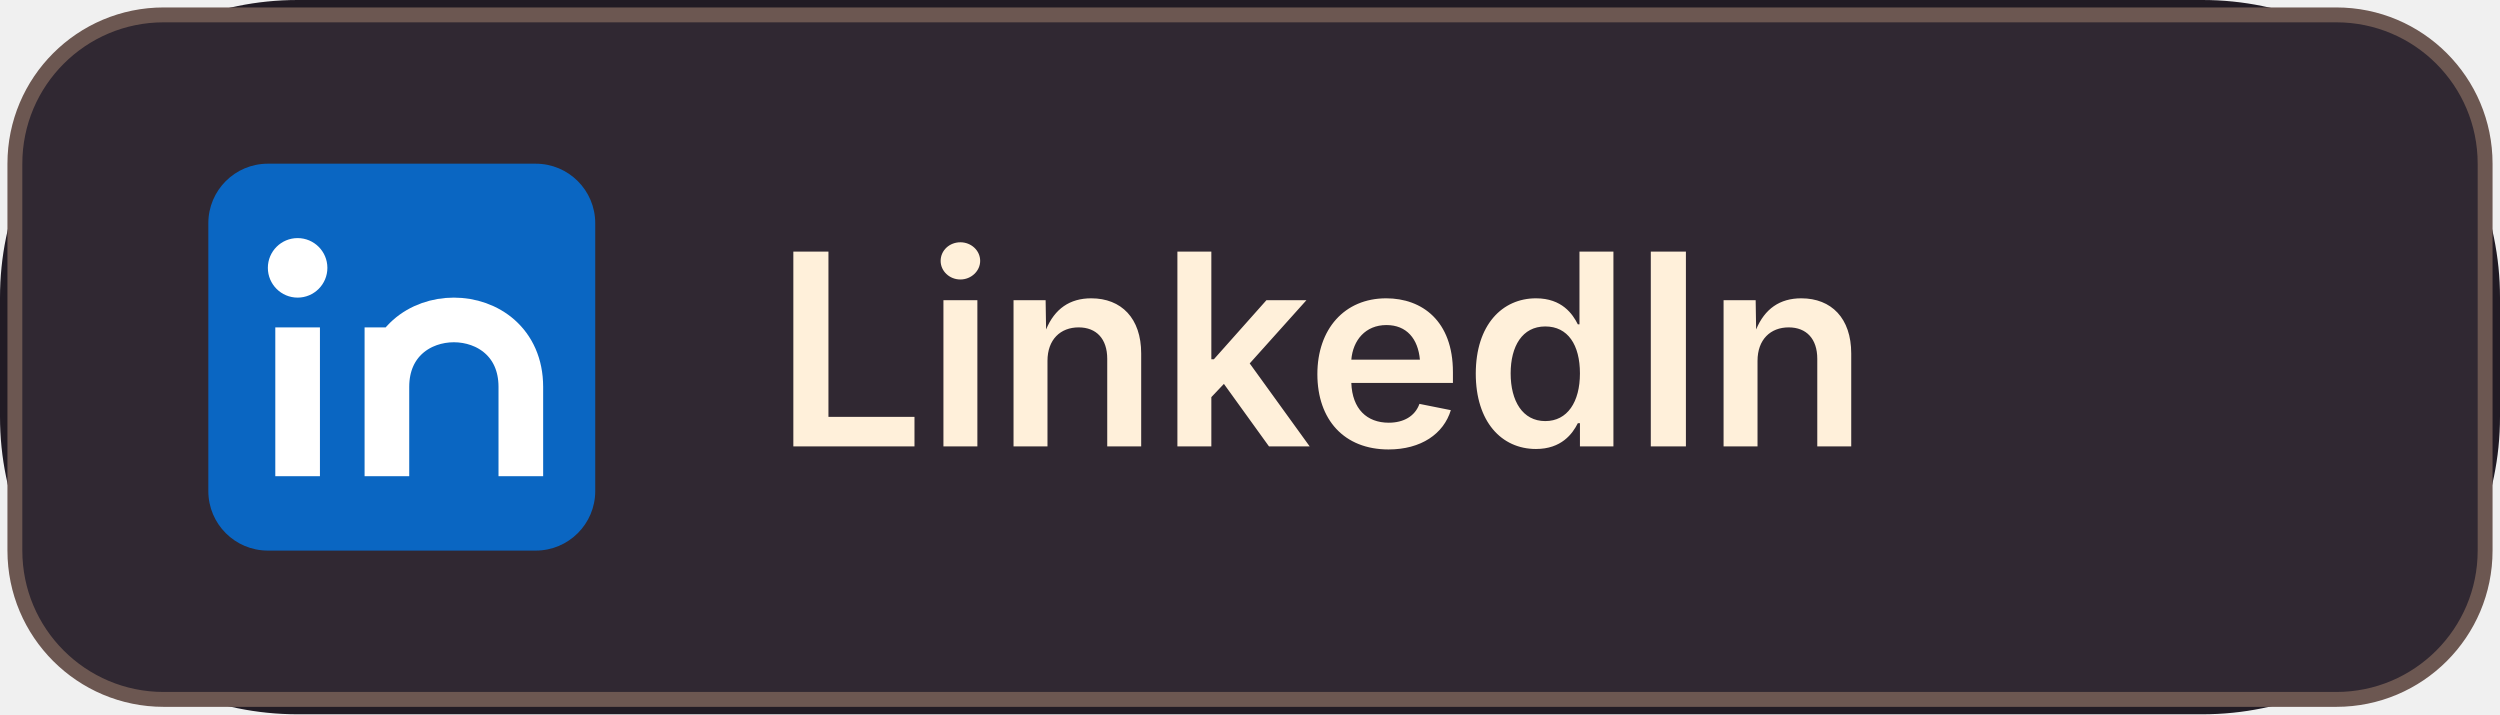
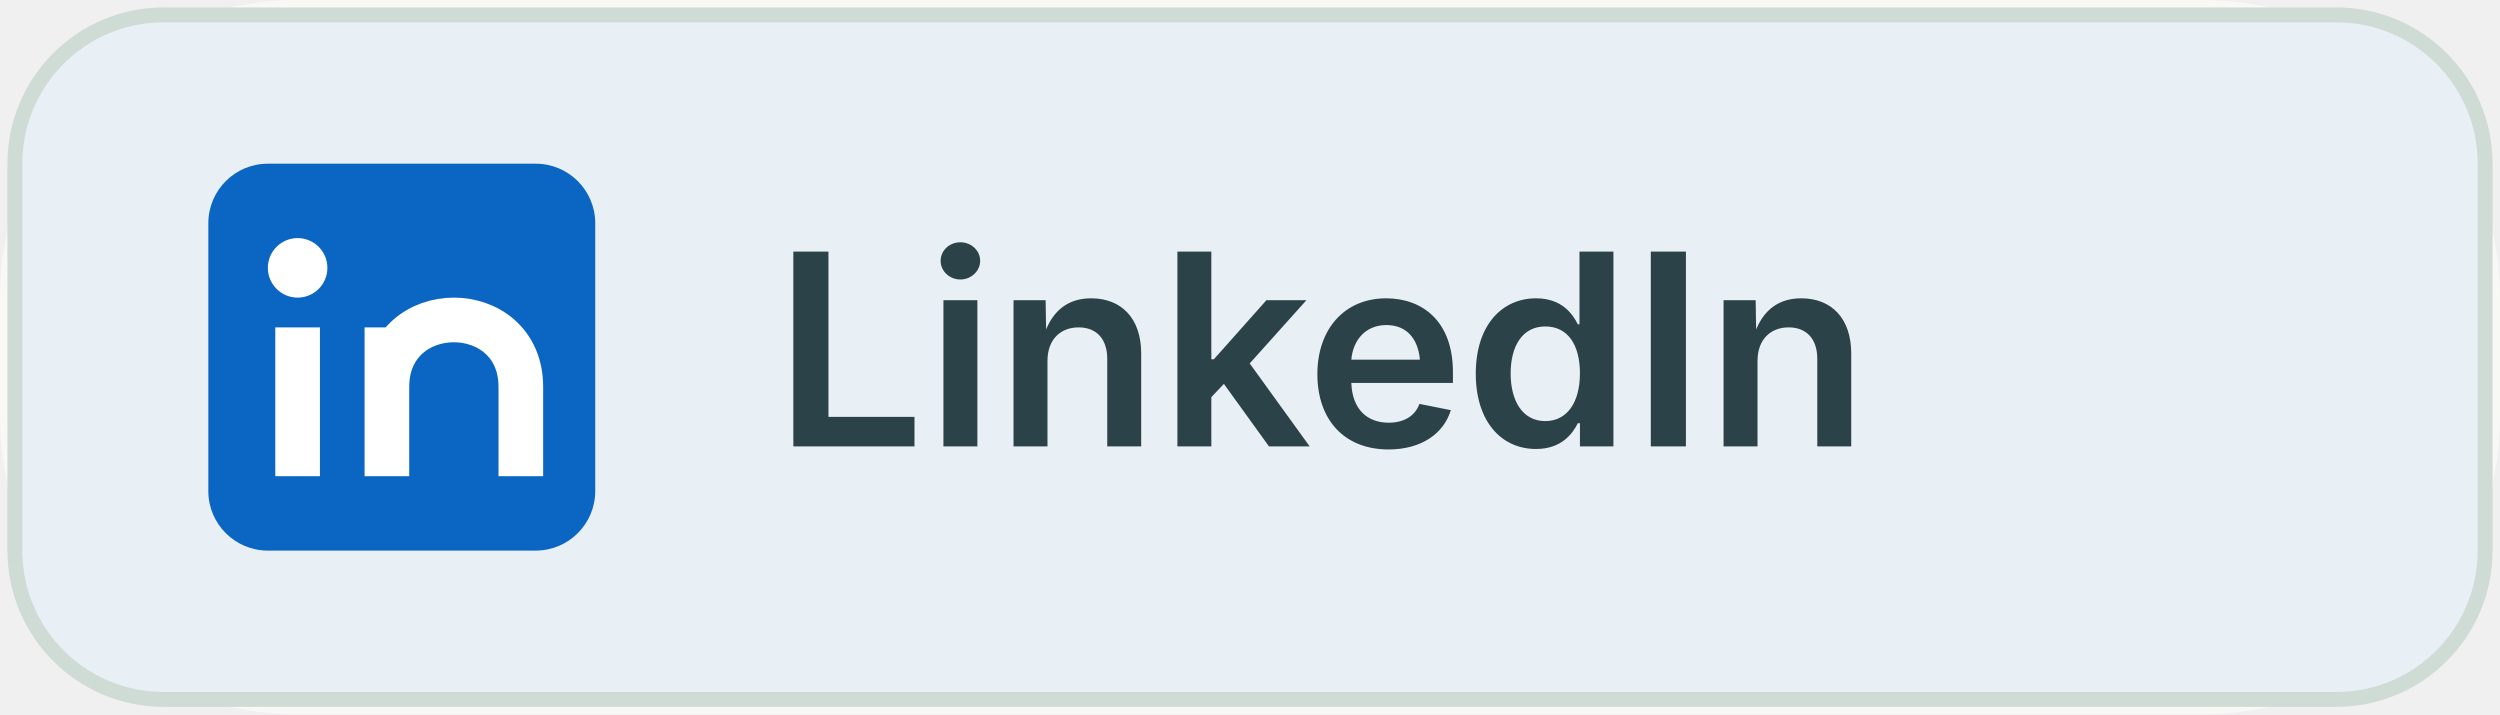
<svg xmlns="http://www.w3.org/2000/svg" width="168" height="48" viewBox="0 0 168 48" role="img">
-   <rect width="100%" height="100%" rx="20" fill="#211b24" />
+   <rect width="100%" height="100%" rx="20" fill="#f8f9f5" />
  <defs>
    <marker id="arrow" markerWidth="8" markerHeight="8" refX="6" refY="4" orient="auto">
-       <path d="M0 0L8 4L0 8" fill="#ffad76" />
+       <path d="M0 0L8 4L0 8" fill="#567970" />
    </marker>
  </defs>
  <g font-family="Inter,Arial,sans-serif">
-     <rect x="1" y="1" width="166" height="46" rx="10" fill="#302832" stroke="#6c5751" />
+     <rect x="1" y="1" width="166" height="46" rx="10" fill="#e8f0f5" stroke="#cfdbd5" />
    <g transform="translate(14 11)">
      <rect width="26" height="26" rx="4" fill="#0a66c2" />
      <circle cx="6" cy="7" r="2" fill="white" />
      <path d="M6 11V21M12 21V11M12 15C12 9 21 9 21 15V21" stroke="white" stroke-width="3" fill="none" />
    </g>
-     <text x="52" y="30" font-size="18" fill="#fff0da" font-weight="600">LinkedIn</text>
+     <text x="52" y="30" font-size="18" fill="#2b4249" font-weight="600">LinkedIn</text>
  </g>
</svg>
